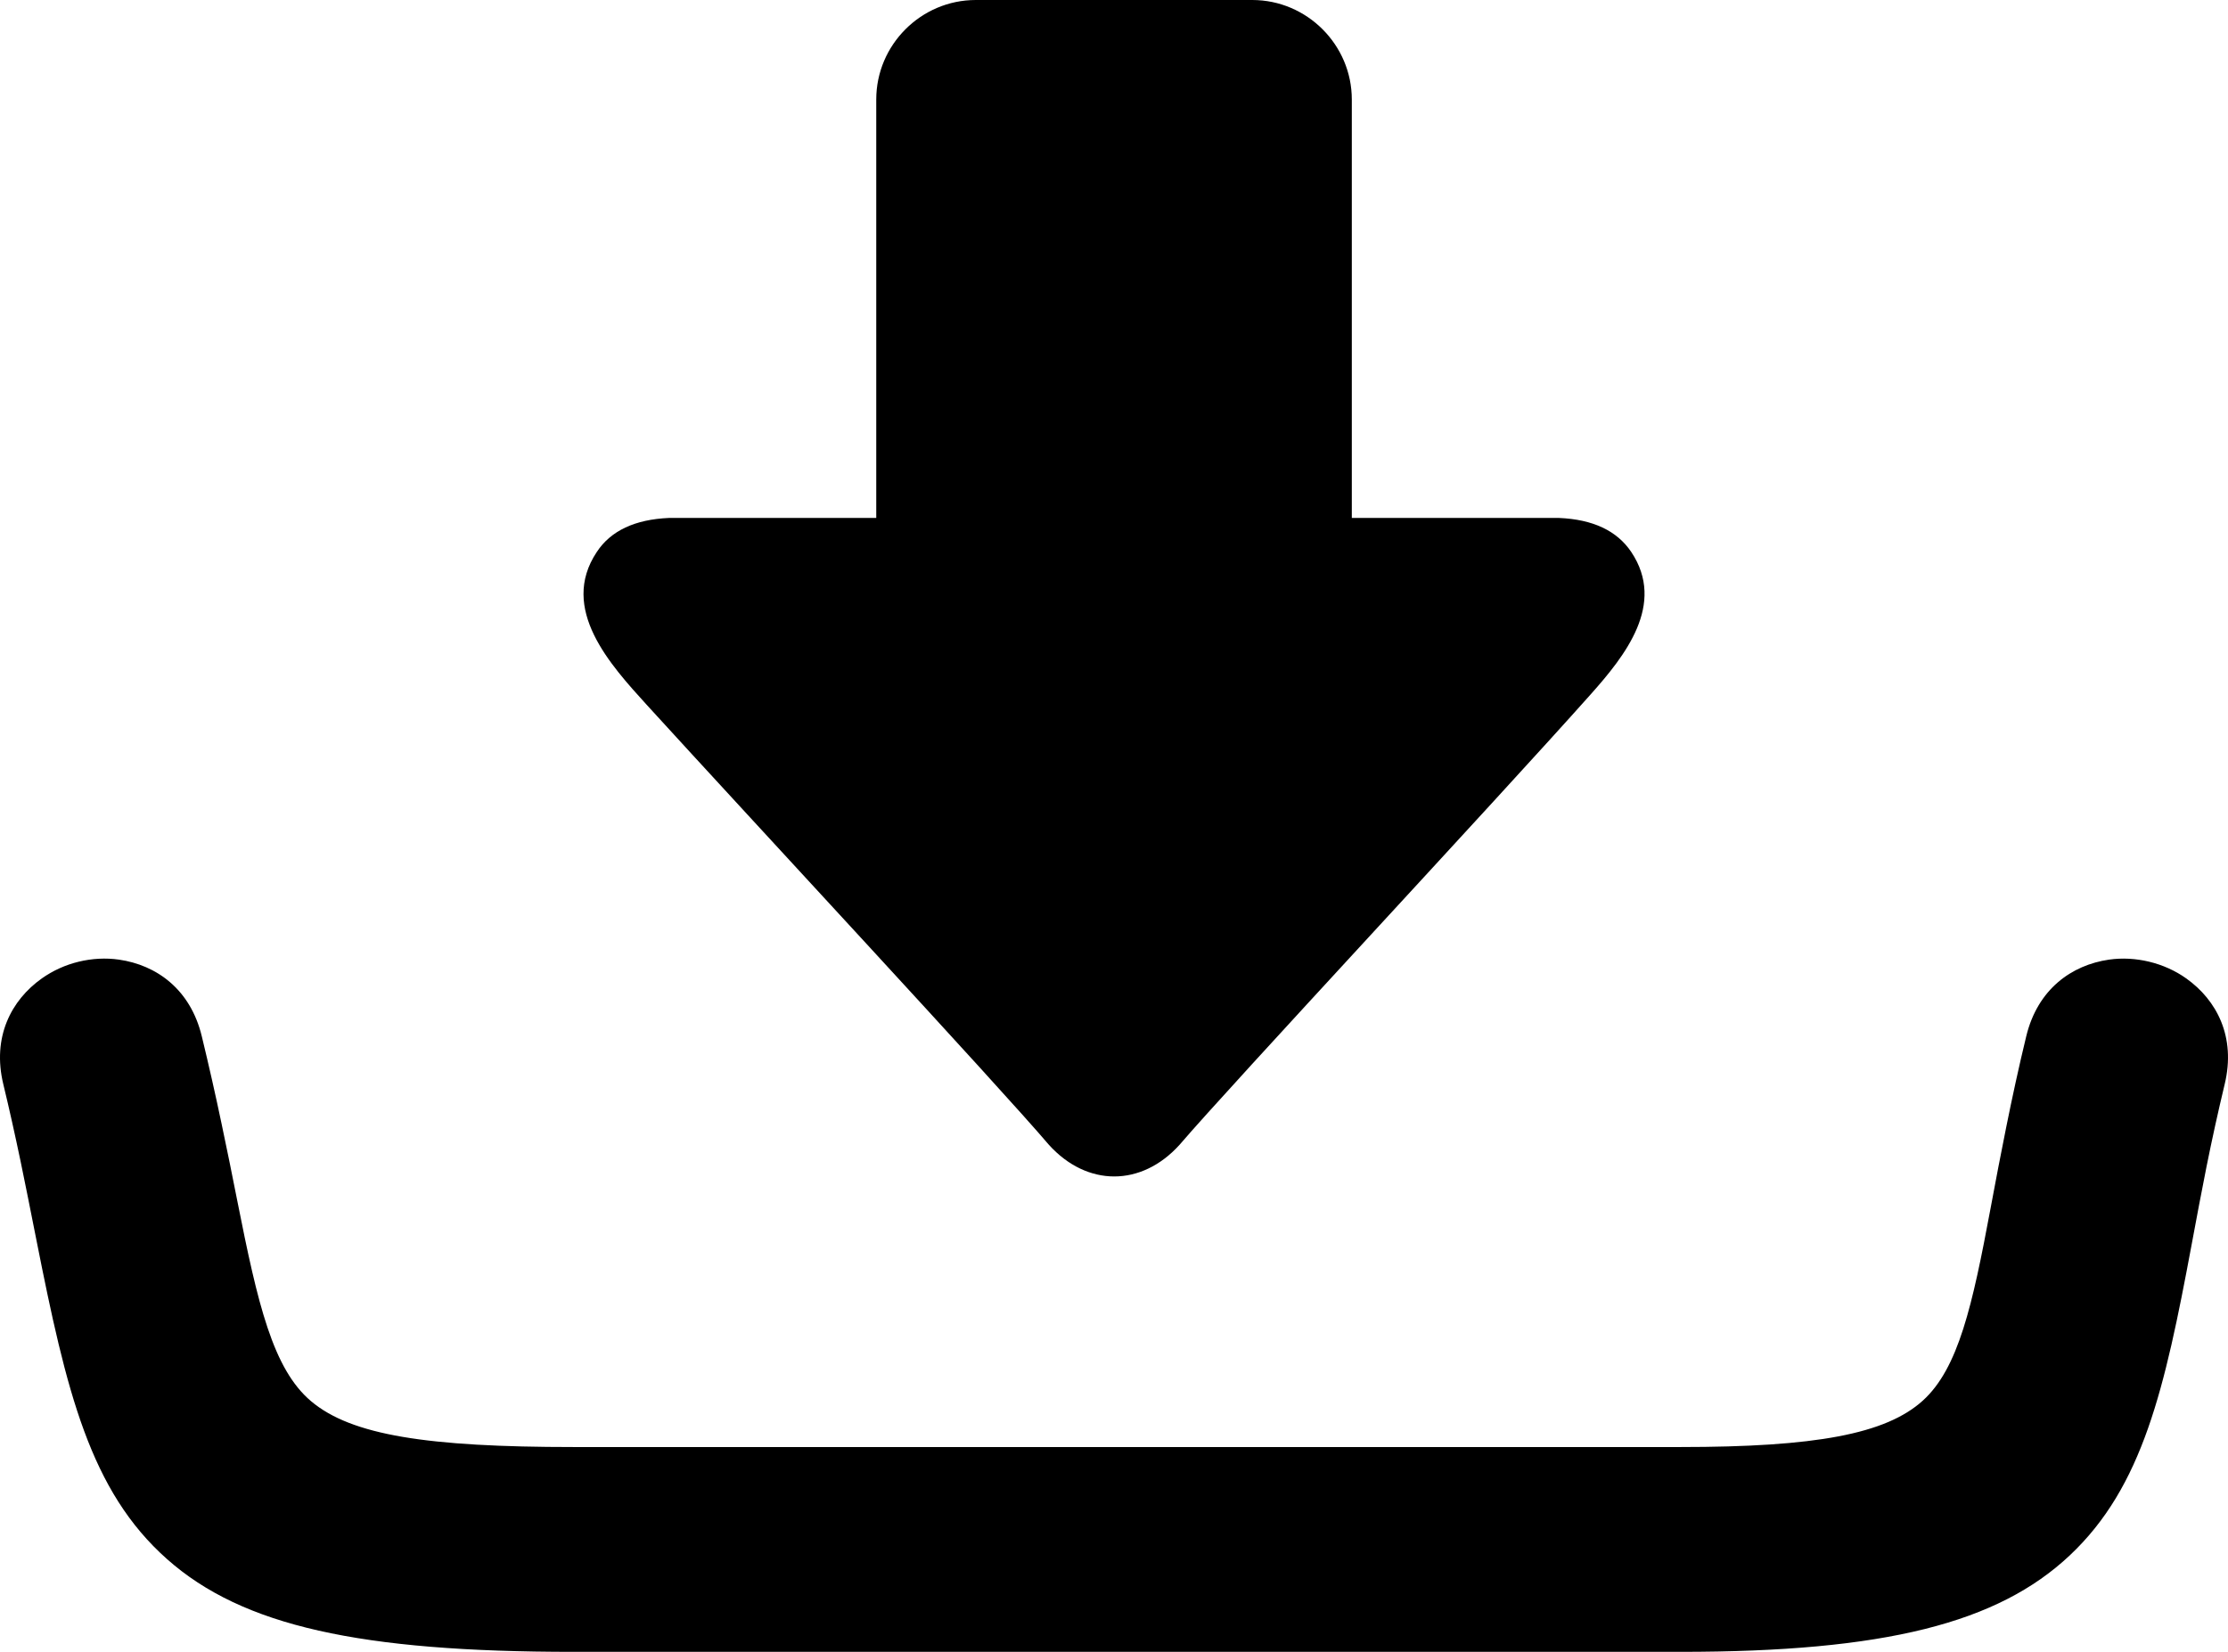
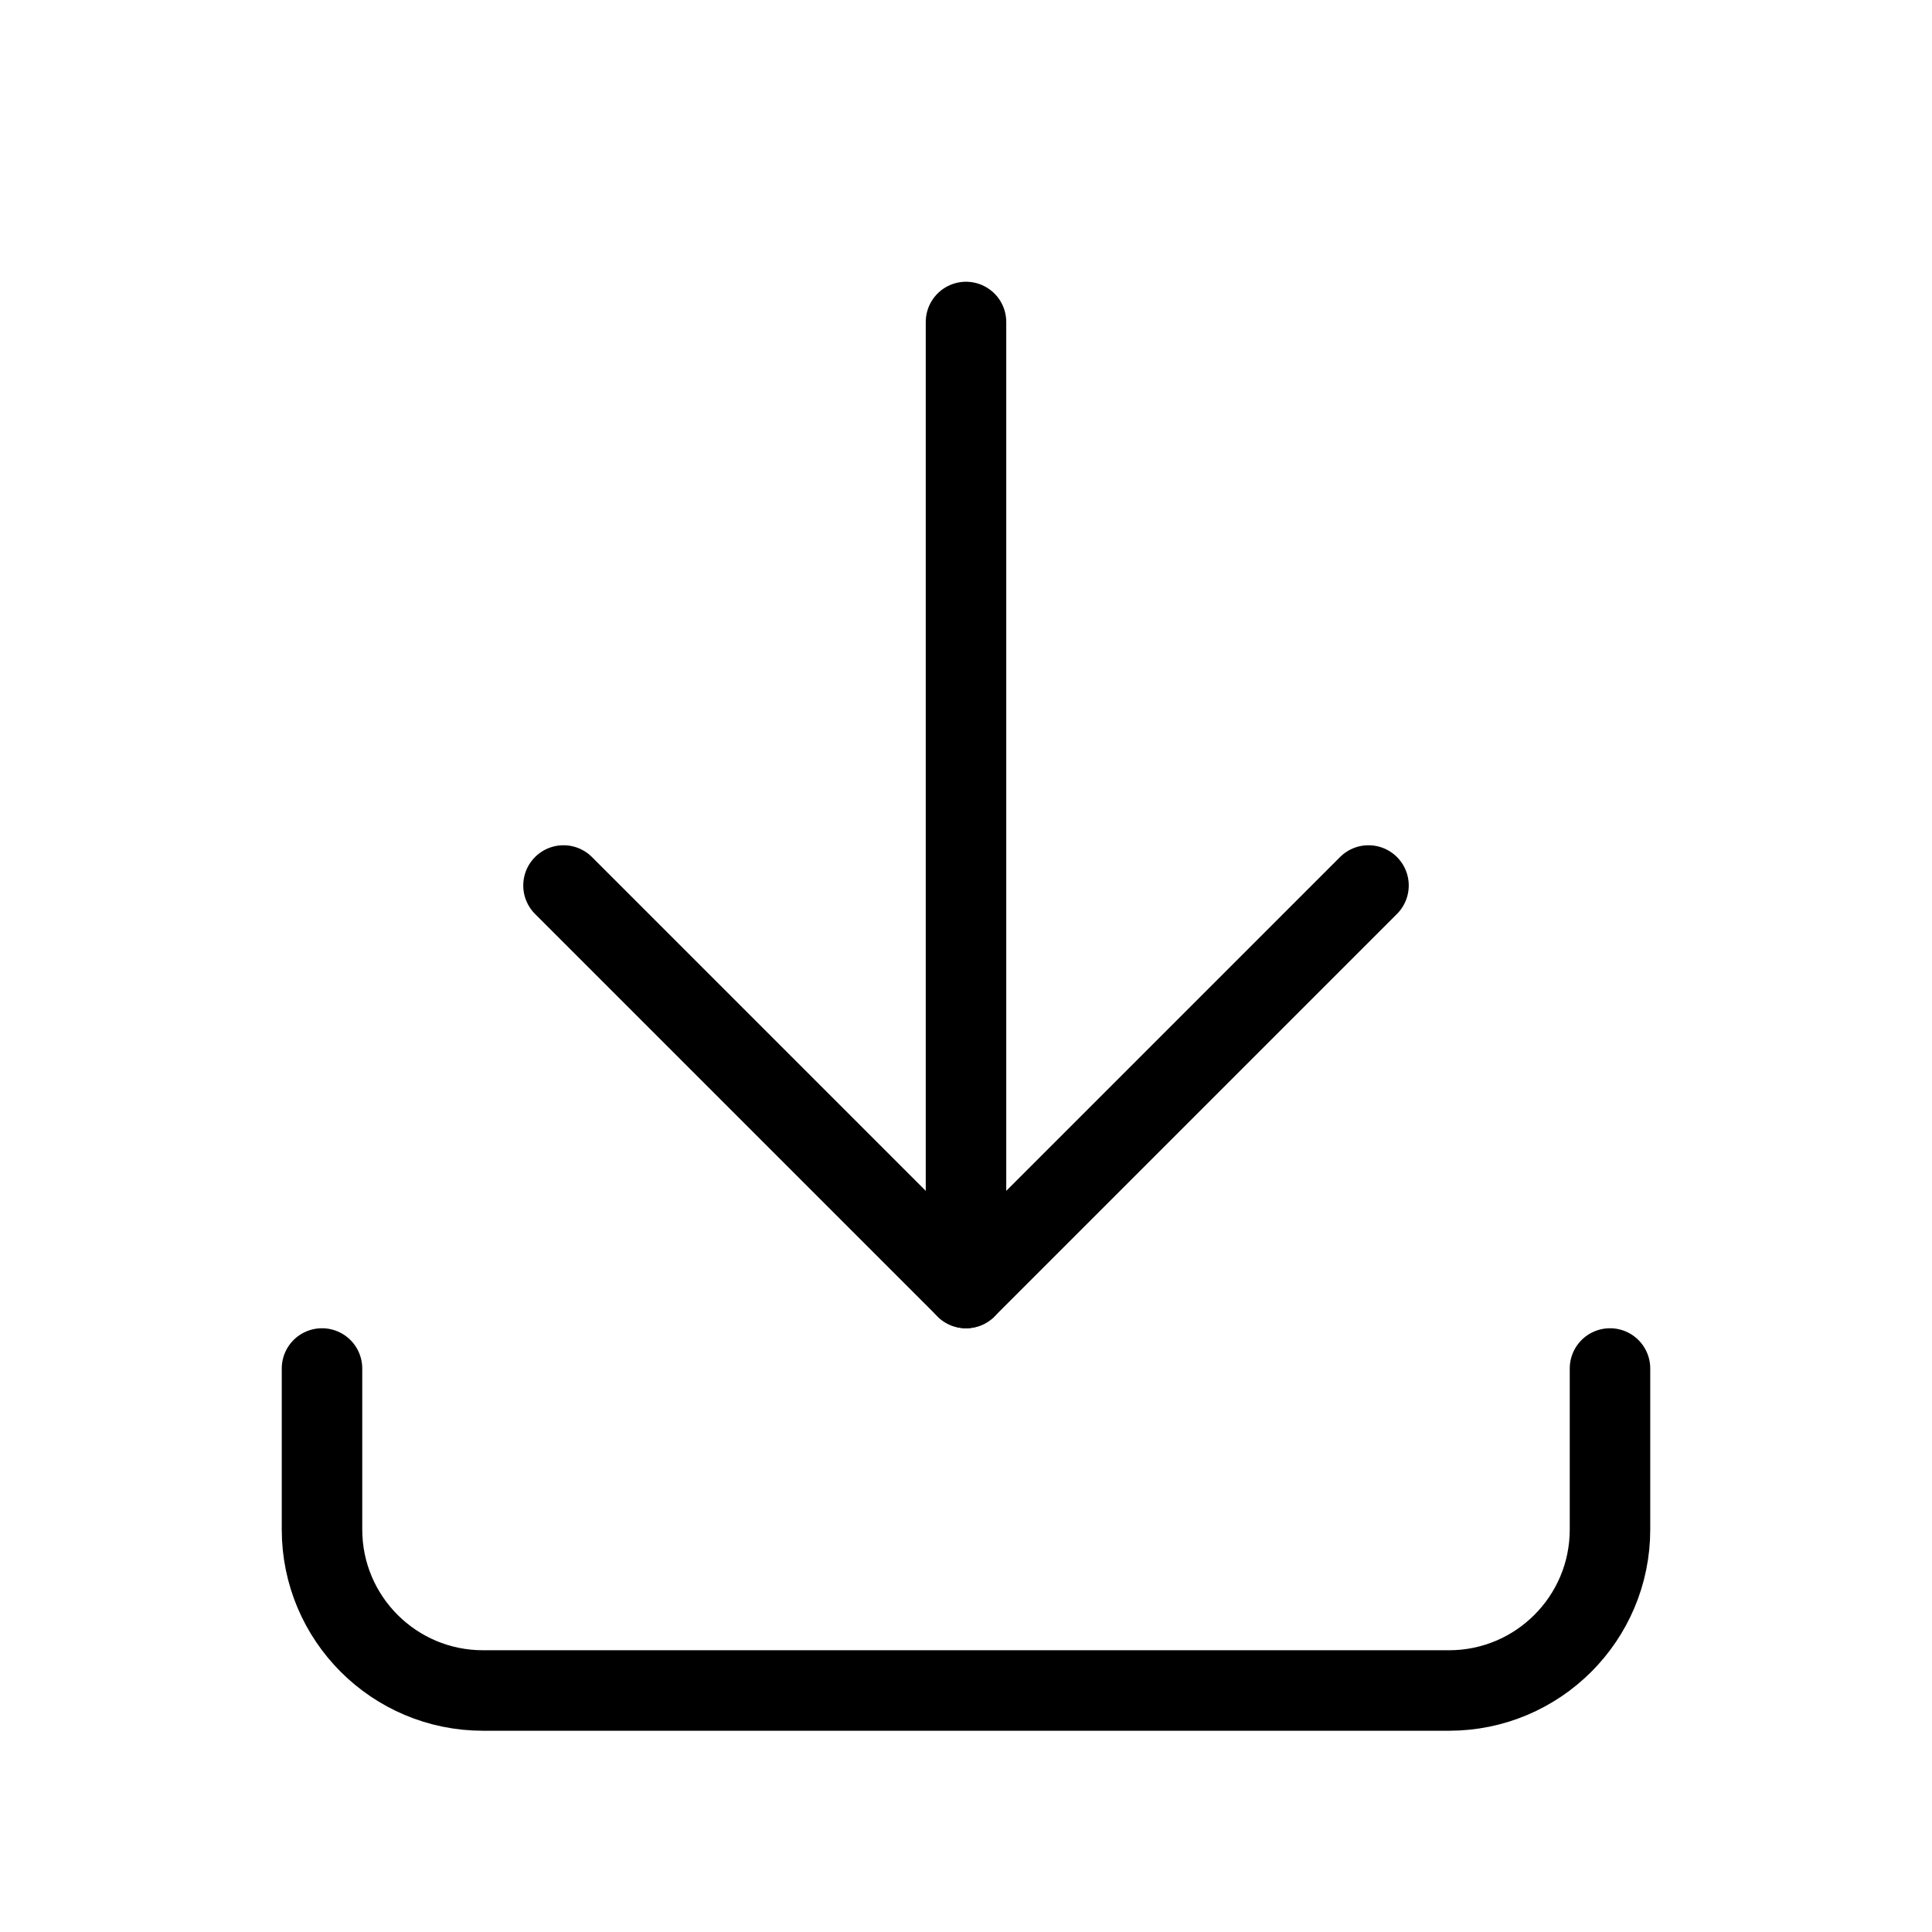
- <svg xmlns="http://www.w3.org/2000/svg" shape-rendering="geometricPrecision" text-rendering="geometricPrecision" image-rendering="optimizeQuality" fill-rule="evenodd" clip-rule="evenodd" viewBox="0 0 512 379.665">
-   <path fill-rule="nonzero" d="M153.764 119.045c-7.838.332-13.409 2.935-16.619 7.822-8.724 13.076 3.18 25.996 11.443 35.099 23.441 25.724 80.888 87.554 92.454 101.161 8.768 9.694 21.25 9.694 30.017 0 11.948-13.959 72.287-78.603 94.569-103.627 7.731-8.705 17.292-20.579 9.239-32.633-3.287-4.887-8.798-7.49-16.636-7.822H310.65V22.868C310.65 10.31 300.346 0 287.779 0h-63.544c-12.572 0-22.871 10.294-22.871 22.868v96.177h-47.6zM.764 249.22c-2.622-10.841 1.793-19.331 8.852-24.343a24.765 24.765 0 018.47-3.837c3.039-.738 6.211-.913 9.258-.477 8.585 1.232 16.409 6.775 19.028 17.617a668.79 668.79 0 014.56 20.164 1259.306 1259.306 0 013.611 17.721c4.696 23.707 8.168 38.568 16.924 45.976 9.269 7.843 26.798 10.549 60.388 10.549h254.297c31.012 0 47.192-2.965 55.706-10.661 8.206-7.418 11.414-21.904 15.564-44.131a1212.673 1212.673 0 013.628-18.808c1.371-6.788 2.877-13.766 4.586-20.81 2.619-10.839 10.438-16.377 19.023-17.617 3.02-.433 6.173-.256 9.212.474 3.071.739 5.998 2.042 8.519 3.838 7.05 5.006 11.457 13.474 8.855 24.293l-.011.047a517.342 517.342 0 00-4.181 18.987c-1.063 5.281-2.289 11.852-3.464 18.145l-.008.046c-6.124 32.802-11.141 55.308-27.956 71.112-16.565 15.573-42.513 22.16-89.473 22.16H131.857c-49.096 0-76.074-5.911-93.429-21.279-17.783-15.75-23.173-38.615-30.047-73.314-1.39-7.029-2.728-13.739-3.638-18.091-1.281-6.11-2.6-12.082-3.979-17.761z" />
+ <svg xmlns="http://www.w3.org/2000/svg" width="24" height="24" viewBox="0 0 24 24" fill="none" stroke="currentColor" stroke-width="1" stroke-linecap="round" stroke-linejoin="round" class="icon icon-tabler icons-tabler-outline icon-tabler-download">
+   <path stroke="none" d="M0 0h24v24H0z" fill="none" />
+   <path d="M4 17v2a2 2 0 0 0 2 2h12a2 2 0 0 0 2 -2v-2" />
+   <path d="M7 11l5 5l5 -5" />
+   <path d="M12 4l0 12" />
</svg>
